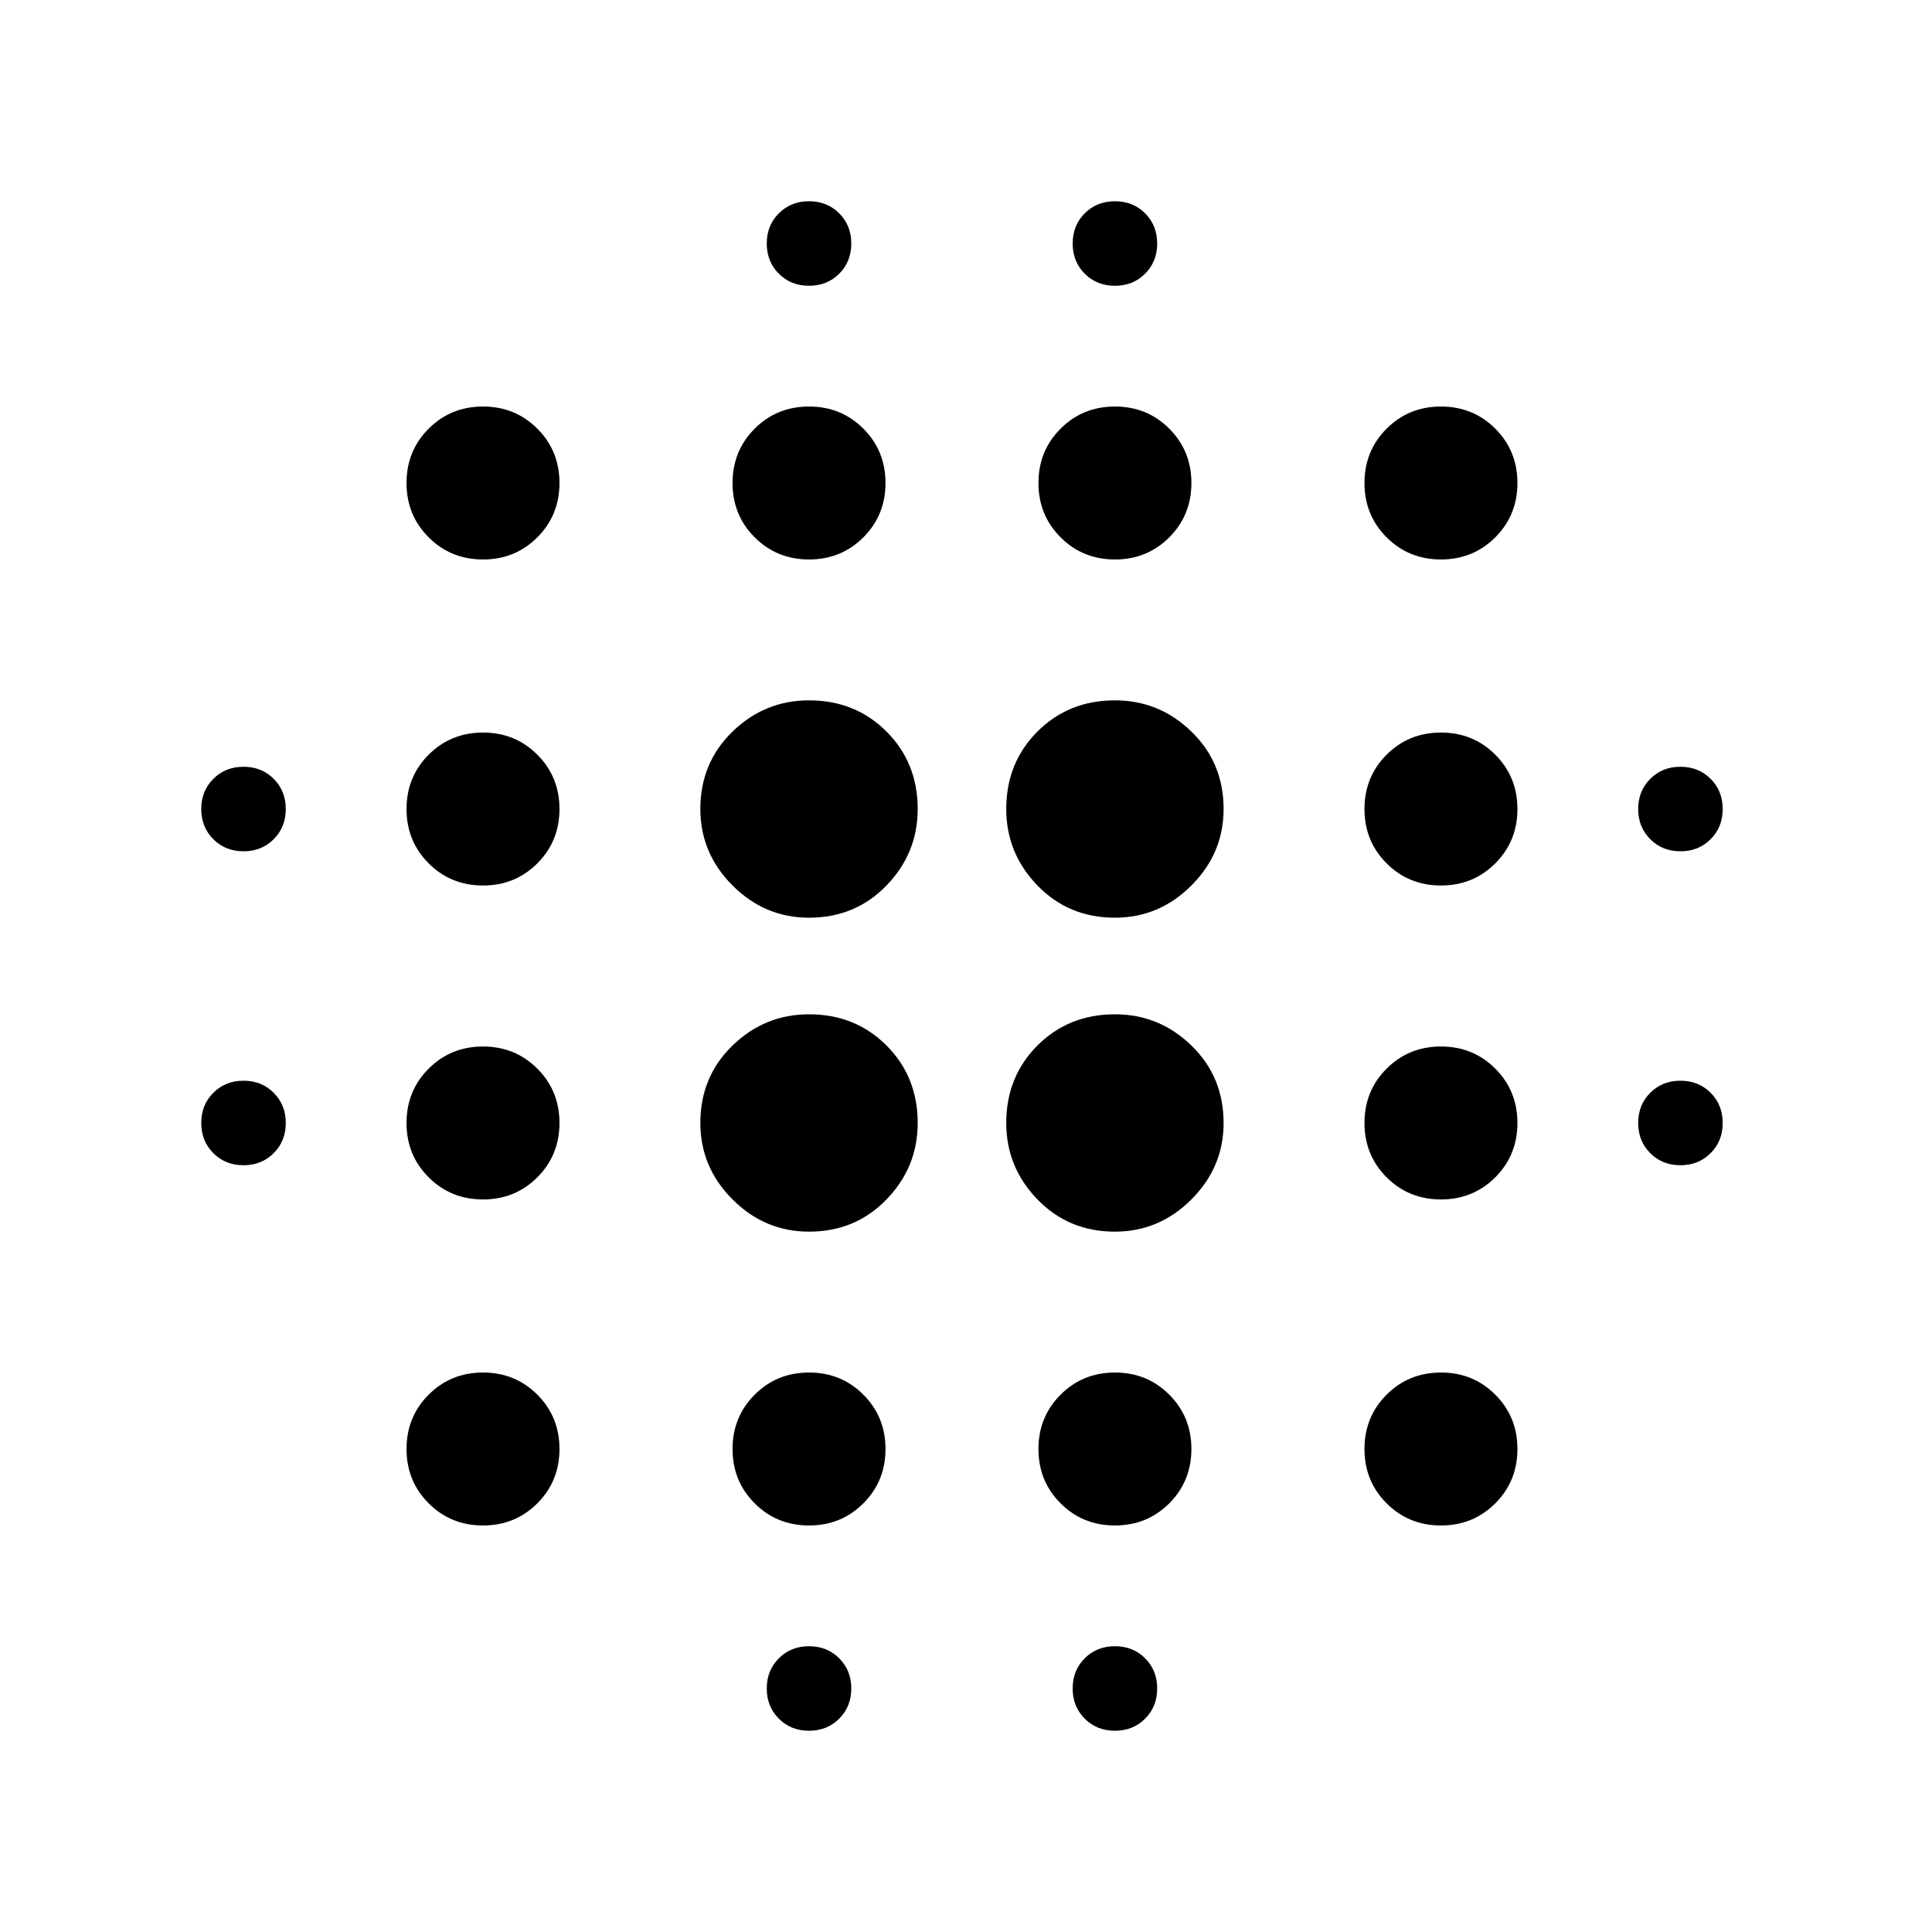
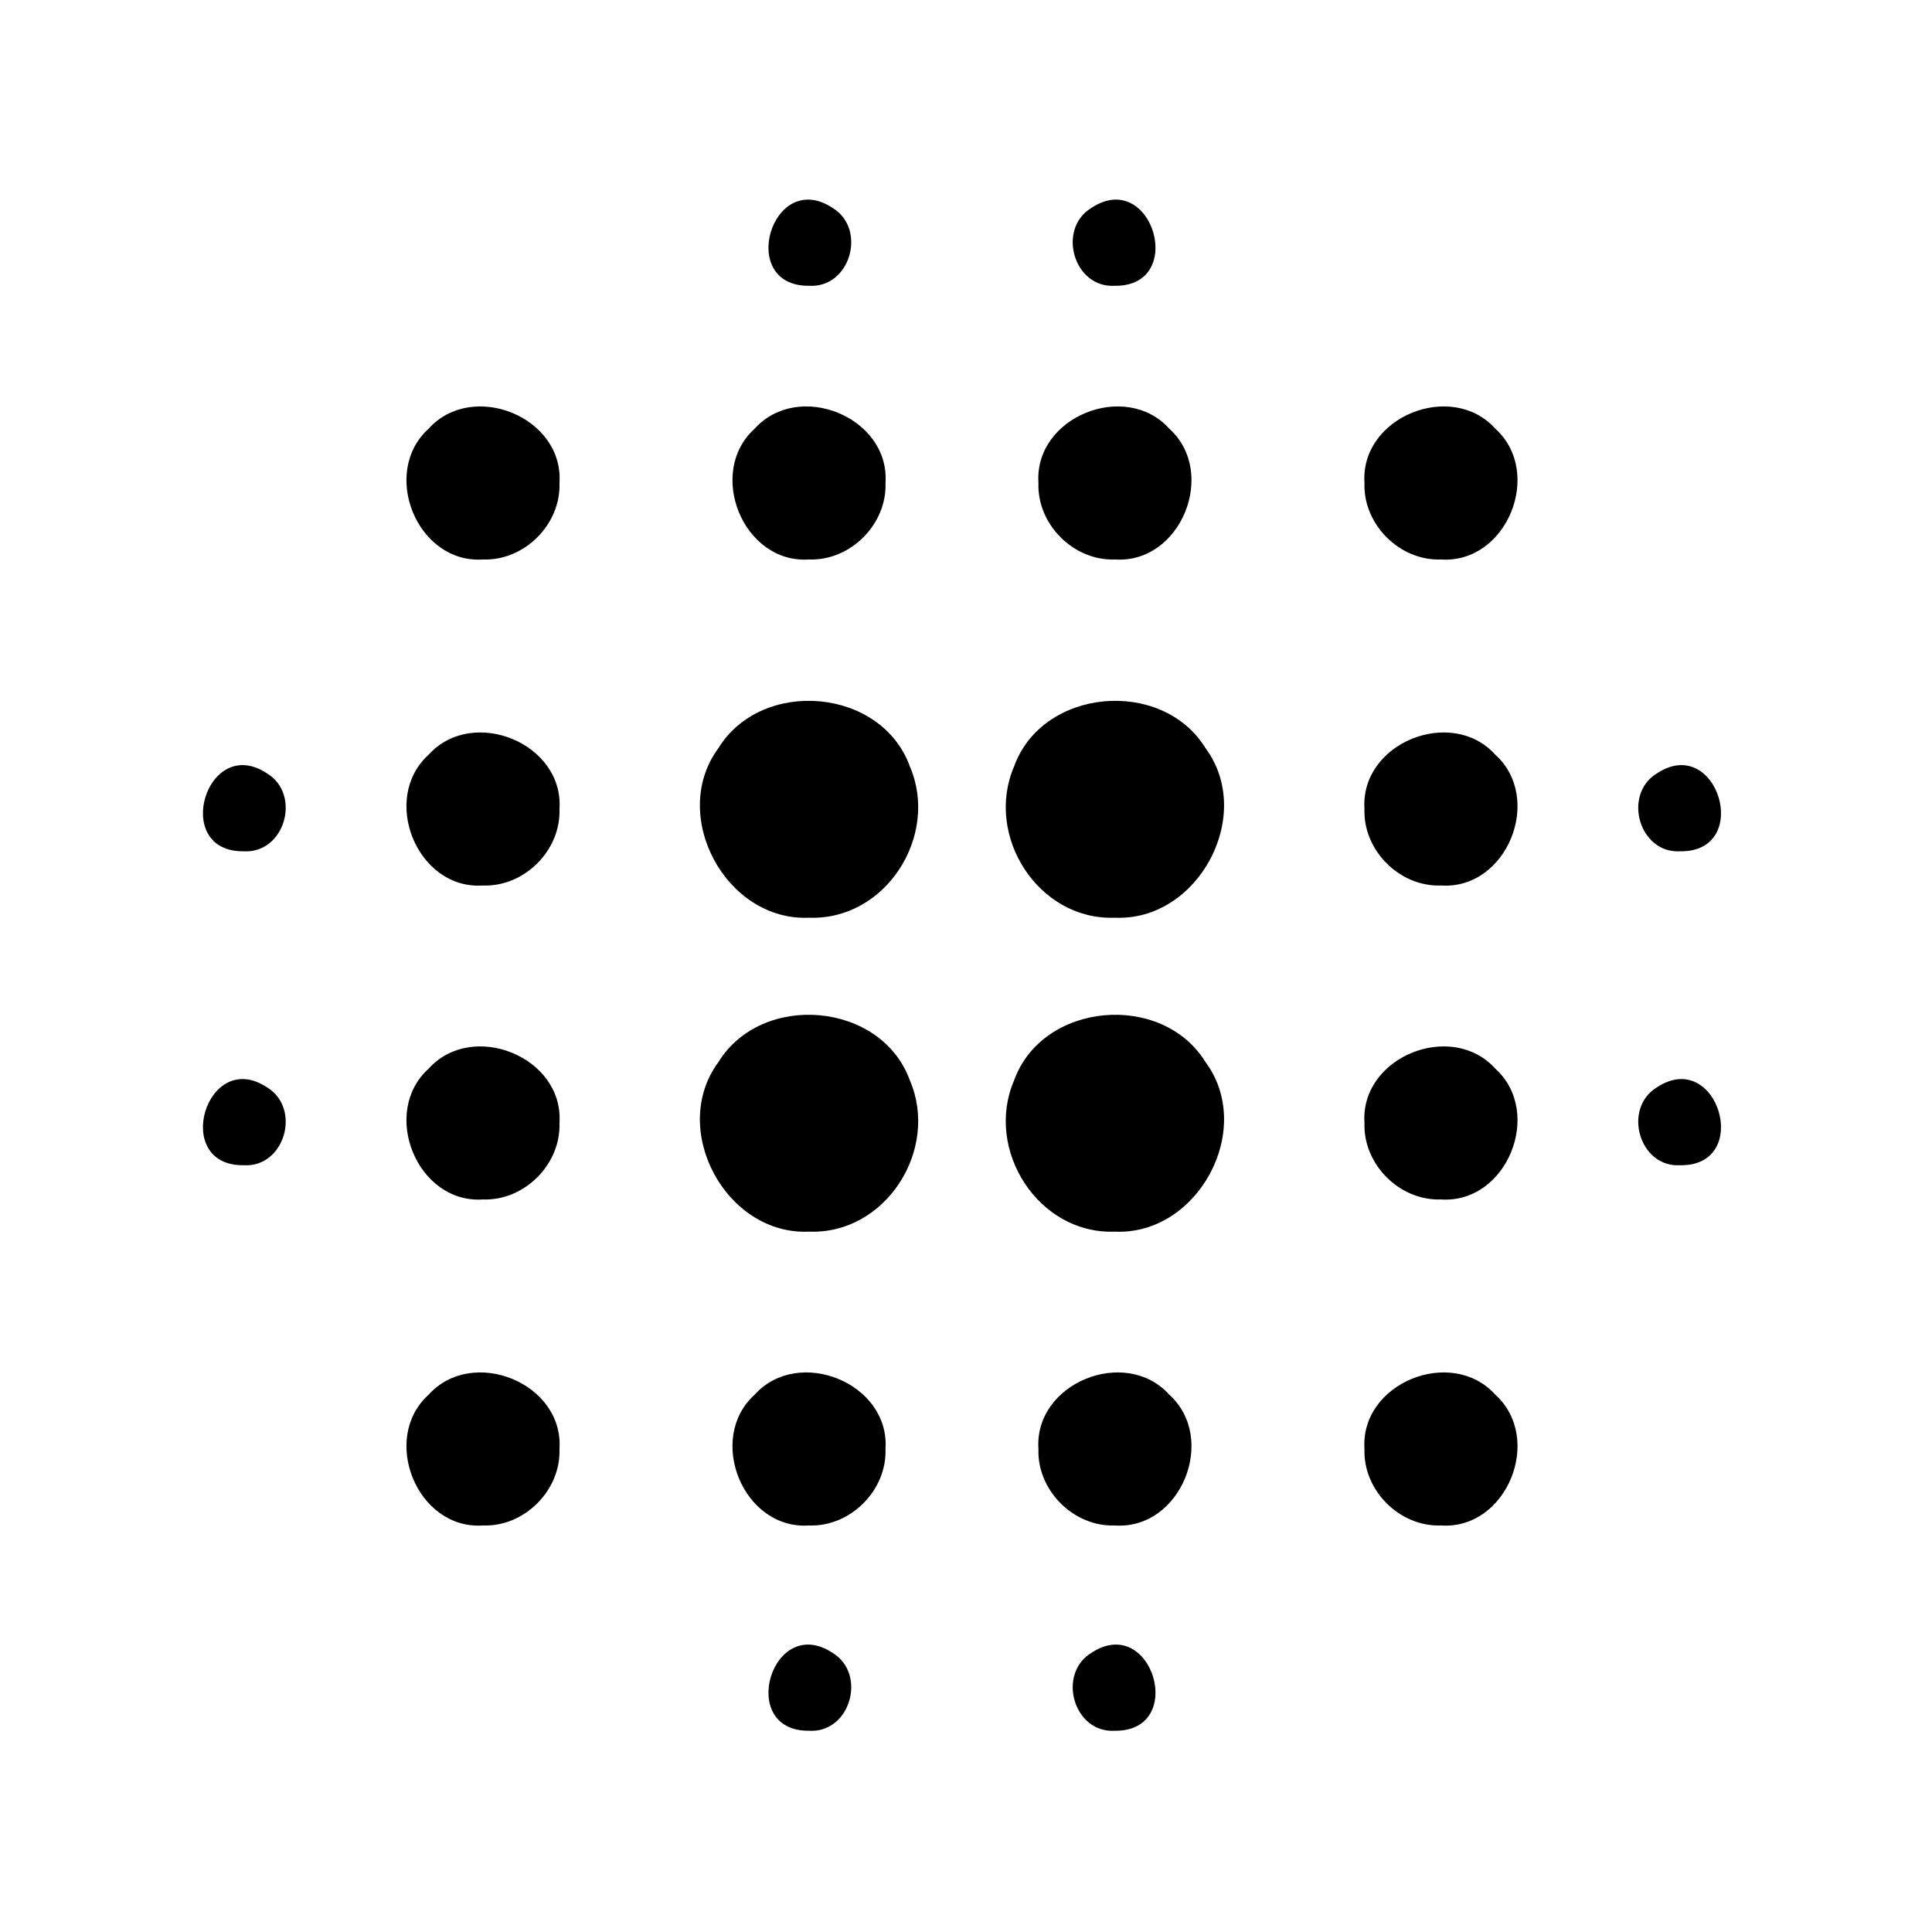
- <svg xmlns="http://www.w3.org/2000/svg" xmlns:xlink="http://www.w3.org/1999/xlink" width="48" height="48" version="1.1">
-   <path id="path869" d="m12 29.8q-0.8 0-1.35-0.55t-0.55-1.35 0.55-1.35 1.35-0.55 1.35 0.55 0.55 1.35-0.55 1.35-1.35 0.55zm0 8.1q-0.8 0-1.35-0.55t-0.55-1.35 0.55-1.35 1.35-0.55 1.35 0.55 0.55 1.35-0.55 1.35-1.35 0.55zm0-15.9q-0.8 0-1.35-0.55t-0.55-1.35 0.55-1.35 1.35-0.55 1.35 0.55 0.55 1.35-0.55 1.35-1.35 0.55zm-5.95-0.85q-0.45 0-0.75-0.3t-0.3-0.75 0.3-0.75 0.75-0.3 0.75 0.3 0.3 0.75-0.3 0.75-0.75 0.3zm5.95-7.25q-0.8 0-1.35-0.55t-0.55-1.35 0.55-1.35 1.35-0.55 1.35 0.55 0.55 1.35-0.55 1.35-1.35 0.55zm-5.95 15.05q-0.45 0-0.75-0.3t-0.3-0.75 0.3-0.75 0.75-0.3 0.75 0.3 0.3 0.75-0.3 0.75-0.75 0.3zm14.05 14.05q-0.45 0-0.75-0.3t-0.3-0.75 0.3-0.75 0.75-0.3 0.75 0.3 0.3 0.75-0.3 0.75-0.75 0.3zm0-35.9q-0.45 0-0.75-0.3t-0.3-0.75 0.3-0.75 0.75-0.3 0.75 0.3 0.3 0.75-0.3 0.75-0.75 0.3zm0 6.8q-0.8 0-1.35-0.55t-0.55-1.35 0.55-1.35 1.35-0.55 1.35 0.55 0.55 1.35-0.55 1.35-1.35 0.55zm0 16.7q-1.1 0-1.9-0.8t-0.8-1.9q0-1.15 0.8-1.925t1.9-0.775q1.15 0 1.925 0.775t0.775 1.925q0 1.1-0.775 1.9t-1.925 0.8zm0-7.8q-1.1 0-1.9-0.8t-0.8-1.9q0-1.15 0.8-1.925t1.9-0.775q1.15 0 1.925 0.775t0.775 1.925q0 1.1-0.775 1.9t-1.925 0.8zm0 15.1q-0.8 0-1.35-0.55t-0.55-1.35 0.55-1.35 1.35-0.55 1.35 0.55 0.55 1.35-0.55 1.35-1.35 0.55z" fill="currentColor" />
-   <use transform="matrix(-1,0,0,1,47.8,0)" xlink:href="#path869" />
+ <svg xmlns="http://www.w3.org/2000/svg" xmlns:xlink="http://www.w3.org/1999/xlink" width="48" height="48" version="1.1" id="svg1">
+   <defs id="defs1" />
+   <path id="path869" d="m 12,29.8 c -1.641,0.111 -2.557,-2.163 -1.35,-3.25 1.087,-1.207 3.361,-0.291 3.25,1.35 0.038,1.026 -0.873,1.938 -1.9,1.9 z m 0,8.1 c -1.641,0.111 -2.557,-2.163 -1.35,-3.25 1.087,-1.207 3.361,-0.291 3.25,1.35 0.038,1.026 -0.873,1.938 -1.9,1.9 z M 12,22 c -1.641,0.111 -2.557,-2.163 -1.35,-3.25 1.087,-1.207 3.361,-0.291 3.25,1.35 0.038,1.026 -0.873,1.938 -1.9,1.9 z M 6.05,21.15 C 4.245,21.169 5.127,18.21 6.641,19.219 7.493,19.745 7.075,21.214 6.05,21.15 Z M 12,13.9 c -1.641,0.111 -2.557,-2.163 -1.35,-3.25 1.087,-1.207 3.361,-0.291 3.25,1.35 0.038,1.026 -0.873,1.938 -1.9,1.9 z M 6.05,28.95 C 4.245,28.969 5.127,26.01 6.641,27.019 7.493,27.545 7.075,29.014 6.05,28.95 Z M 20.1,43 C 18.295,43.019 19.177,40.06 20.691,41.069 21.543,41.595 21.125,43.064 20.1,43 Z m 0,-35.9 C 18.295,7.119 19.177,4.16 20.691,5.169 21.543,5.695 21.125,7.164 20.1,7.1 Z m 0,6.8 c -1.641,0.111 -2.557,-2.163 -1.35,-3.25 1.087,-1.207 3.361,-0.291 3.25,1.35 0.038,1.026 -0.873,1.938 -1.9,1.9 z m 0,16.7 c -2.067,0.093 -3.487,-2.545 -2.25,-4.214 1.08,-1.752 4.051,-1.498 4.756,0.458 C 23.345,28.562 22.006,30.673 20.1,30.6 Z m 0,-7.8 c -2.067,0.093 -3.487,-2.545 -2.25,-4.214 1.08,-1.752 4.051,-1.498 4.756,0.458 C 23.345,20.762 22.006,22.873 20.1,22.8 Z m 0,15.1 c -1.641,0.111 -2.557,-2.163 -1.35,-3.25 1.087,-1.207 3.361,-0.291 3.25,1.35 0.038,1.026 -0.873,1.938 -1.9,1.9 z" fill="currentColor" />
+   <use transform="matrix(-1,0,0,1,47.8,0)" xlink:href="#path869" id="use1" />
</svg>
